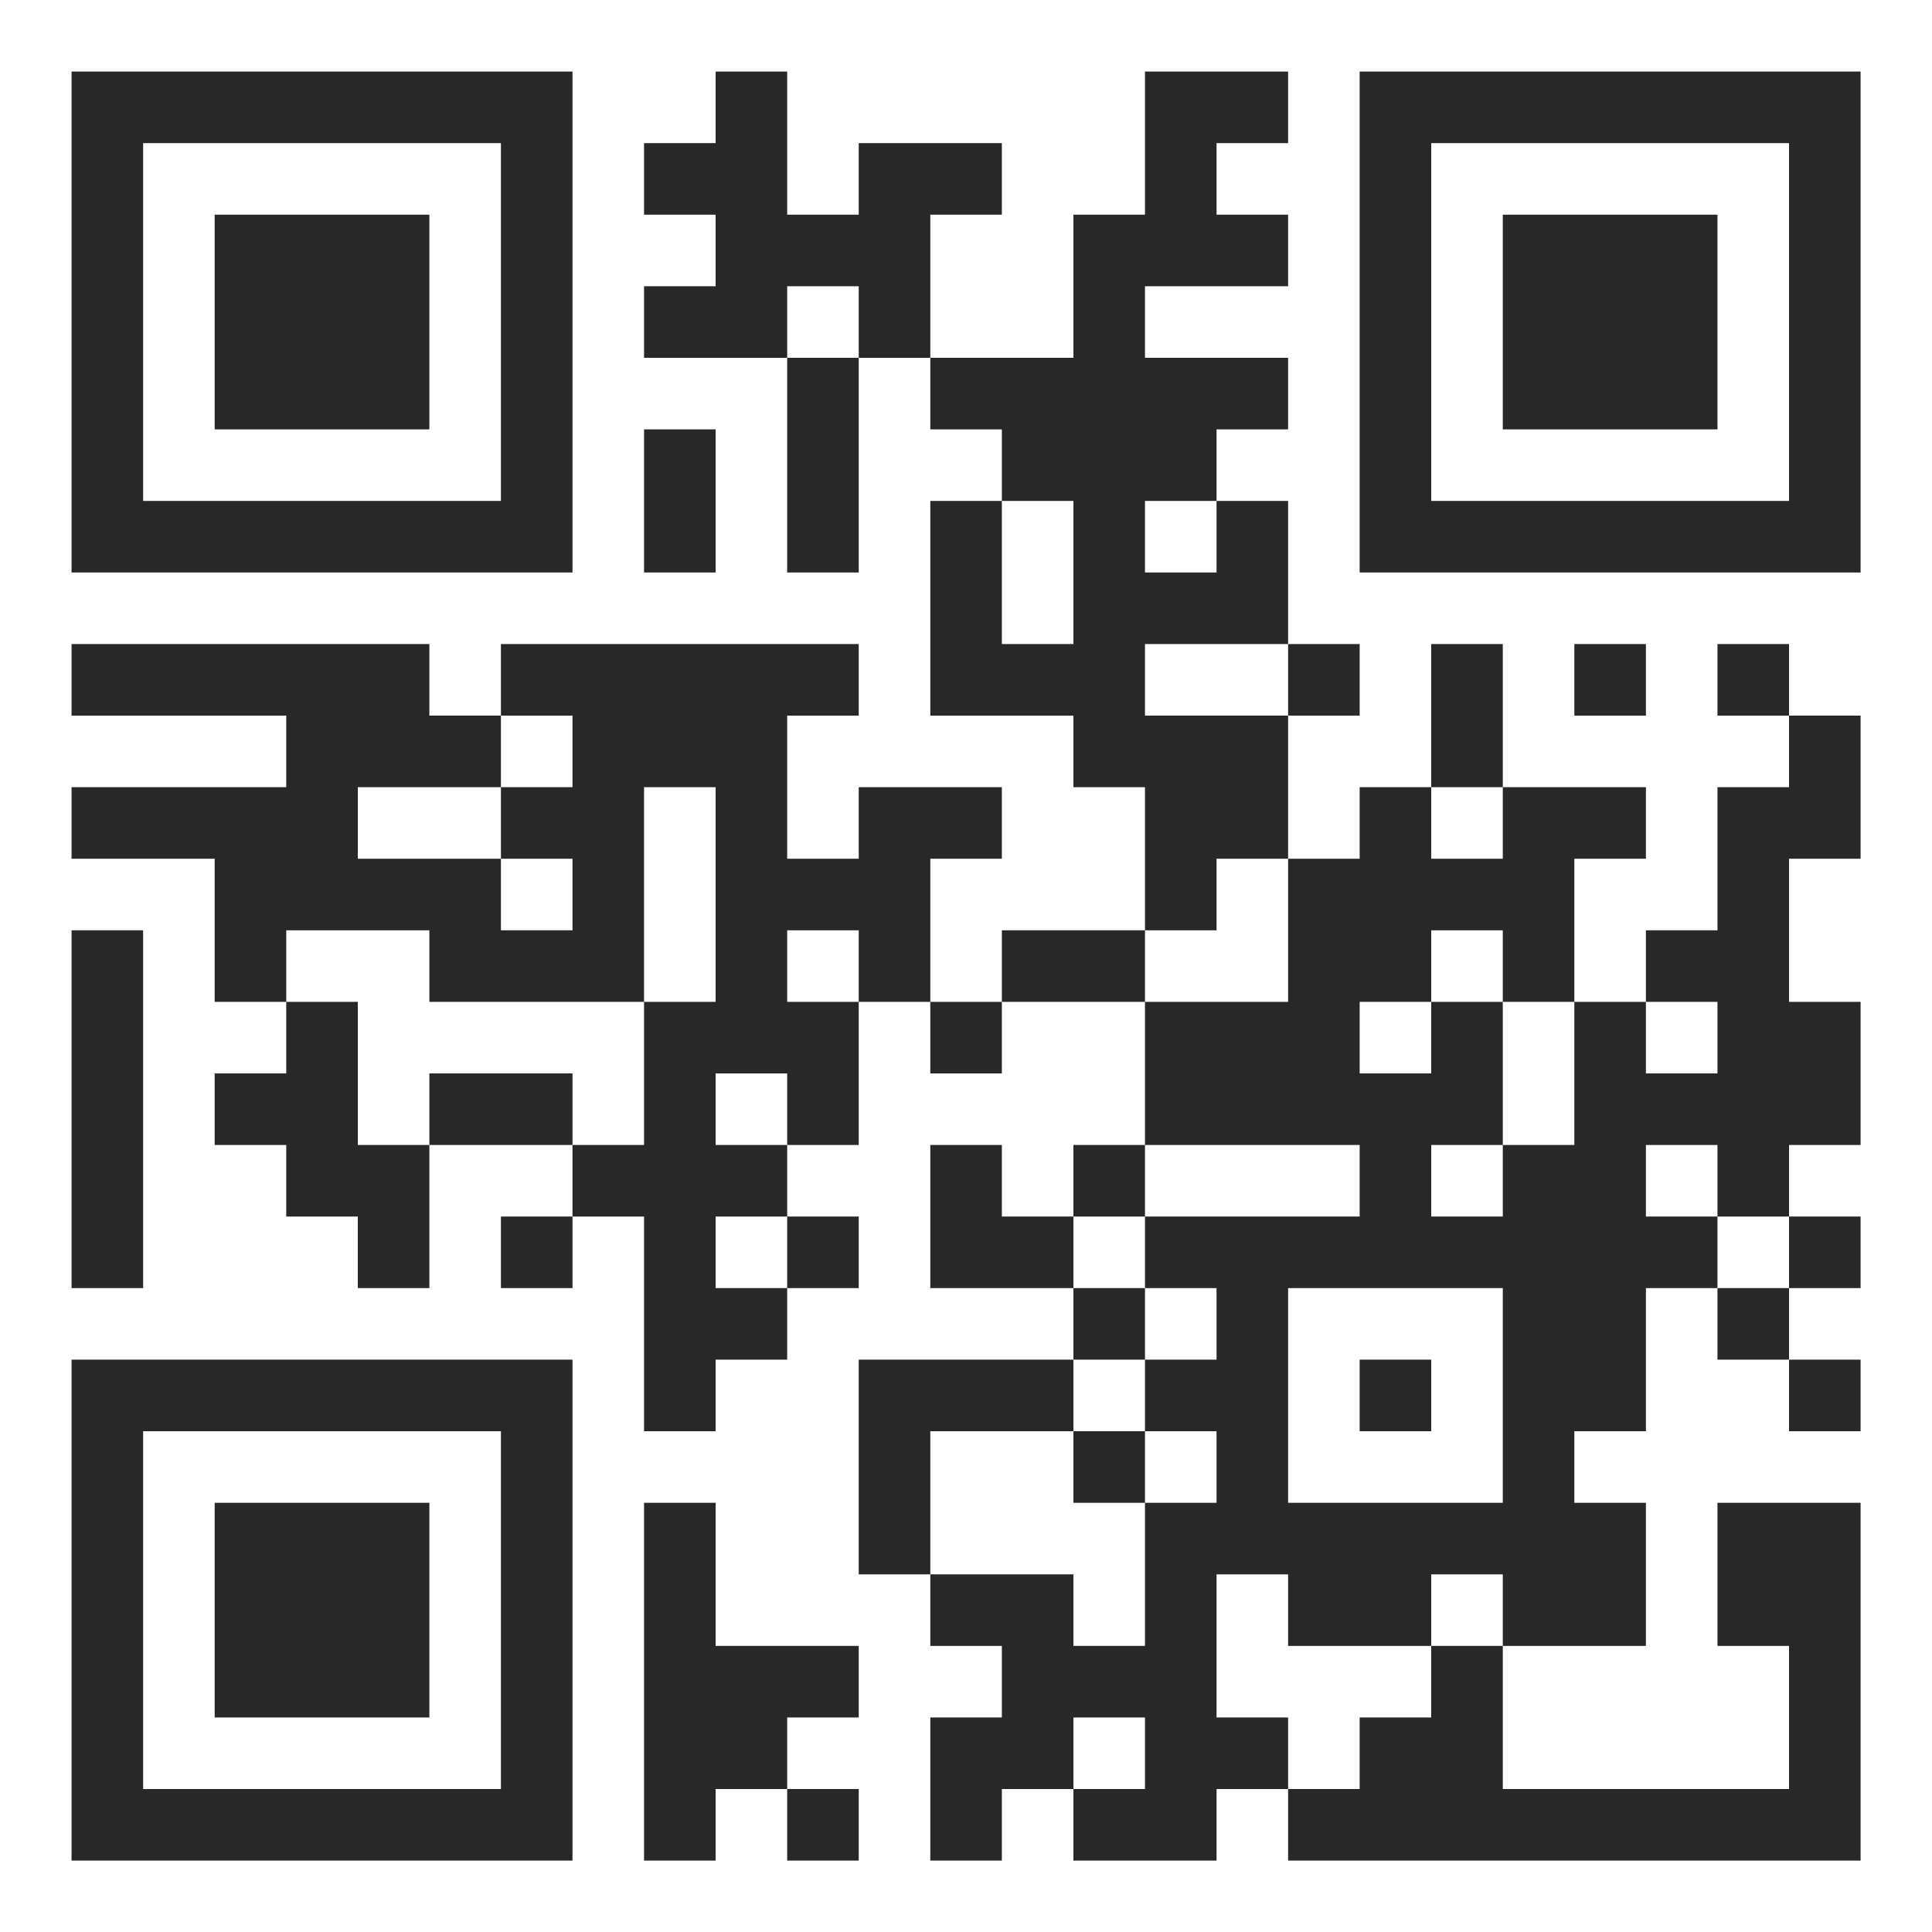
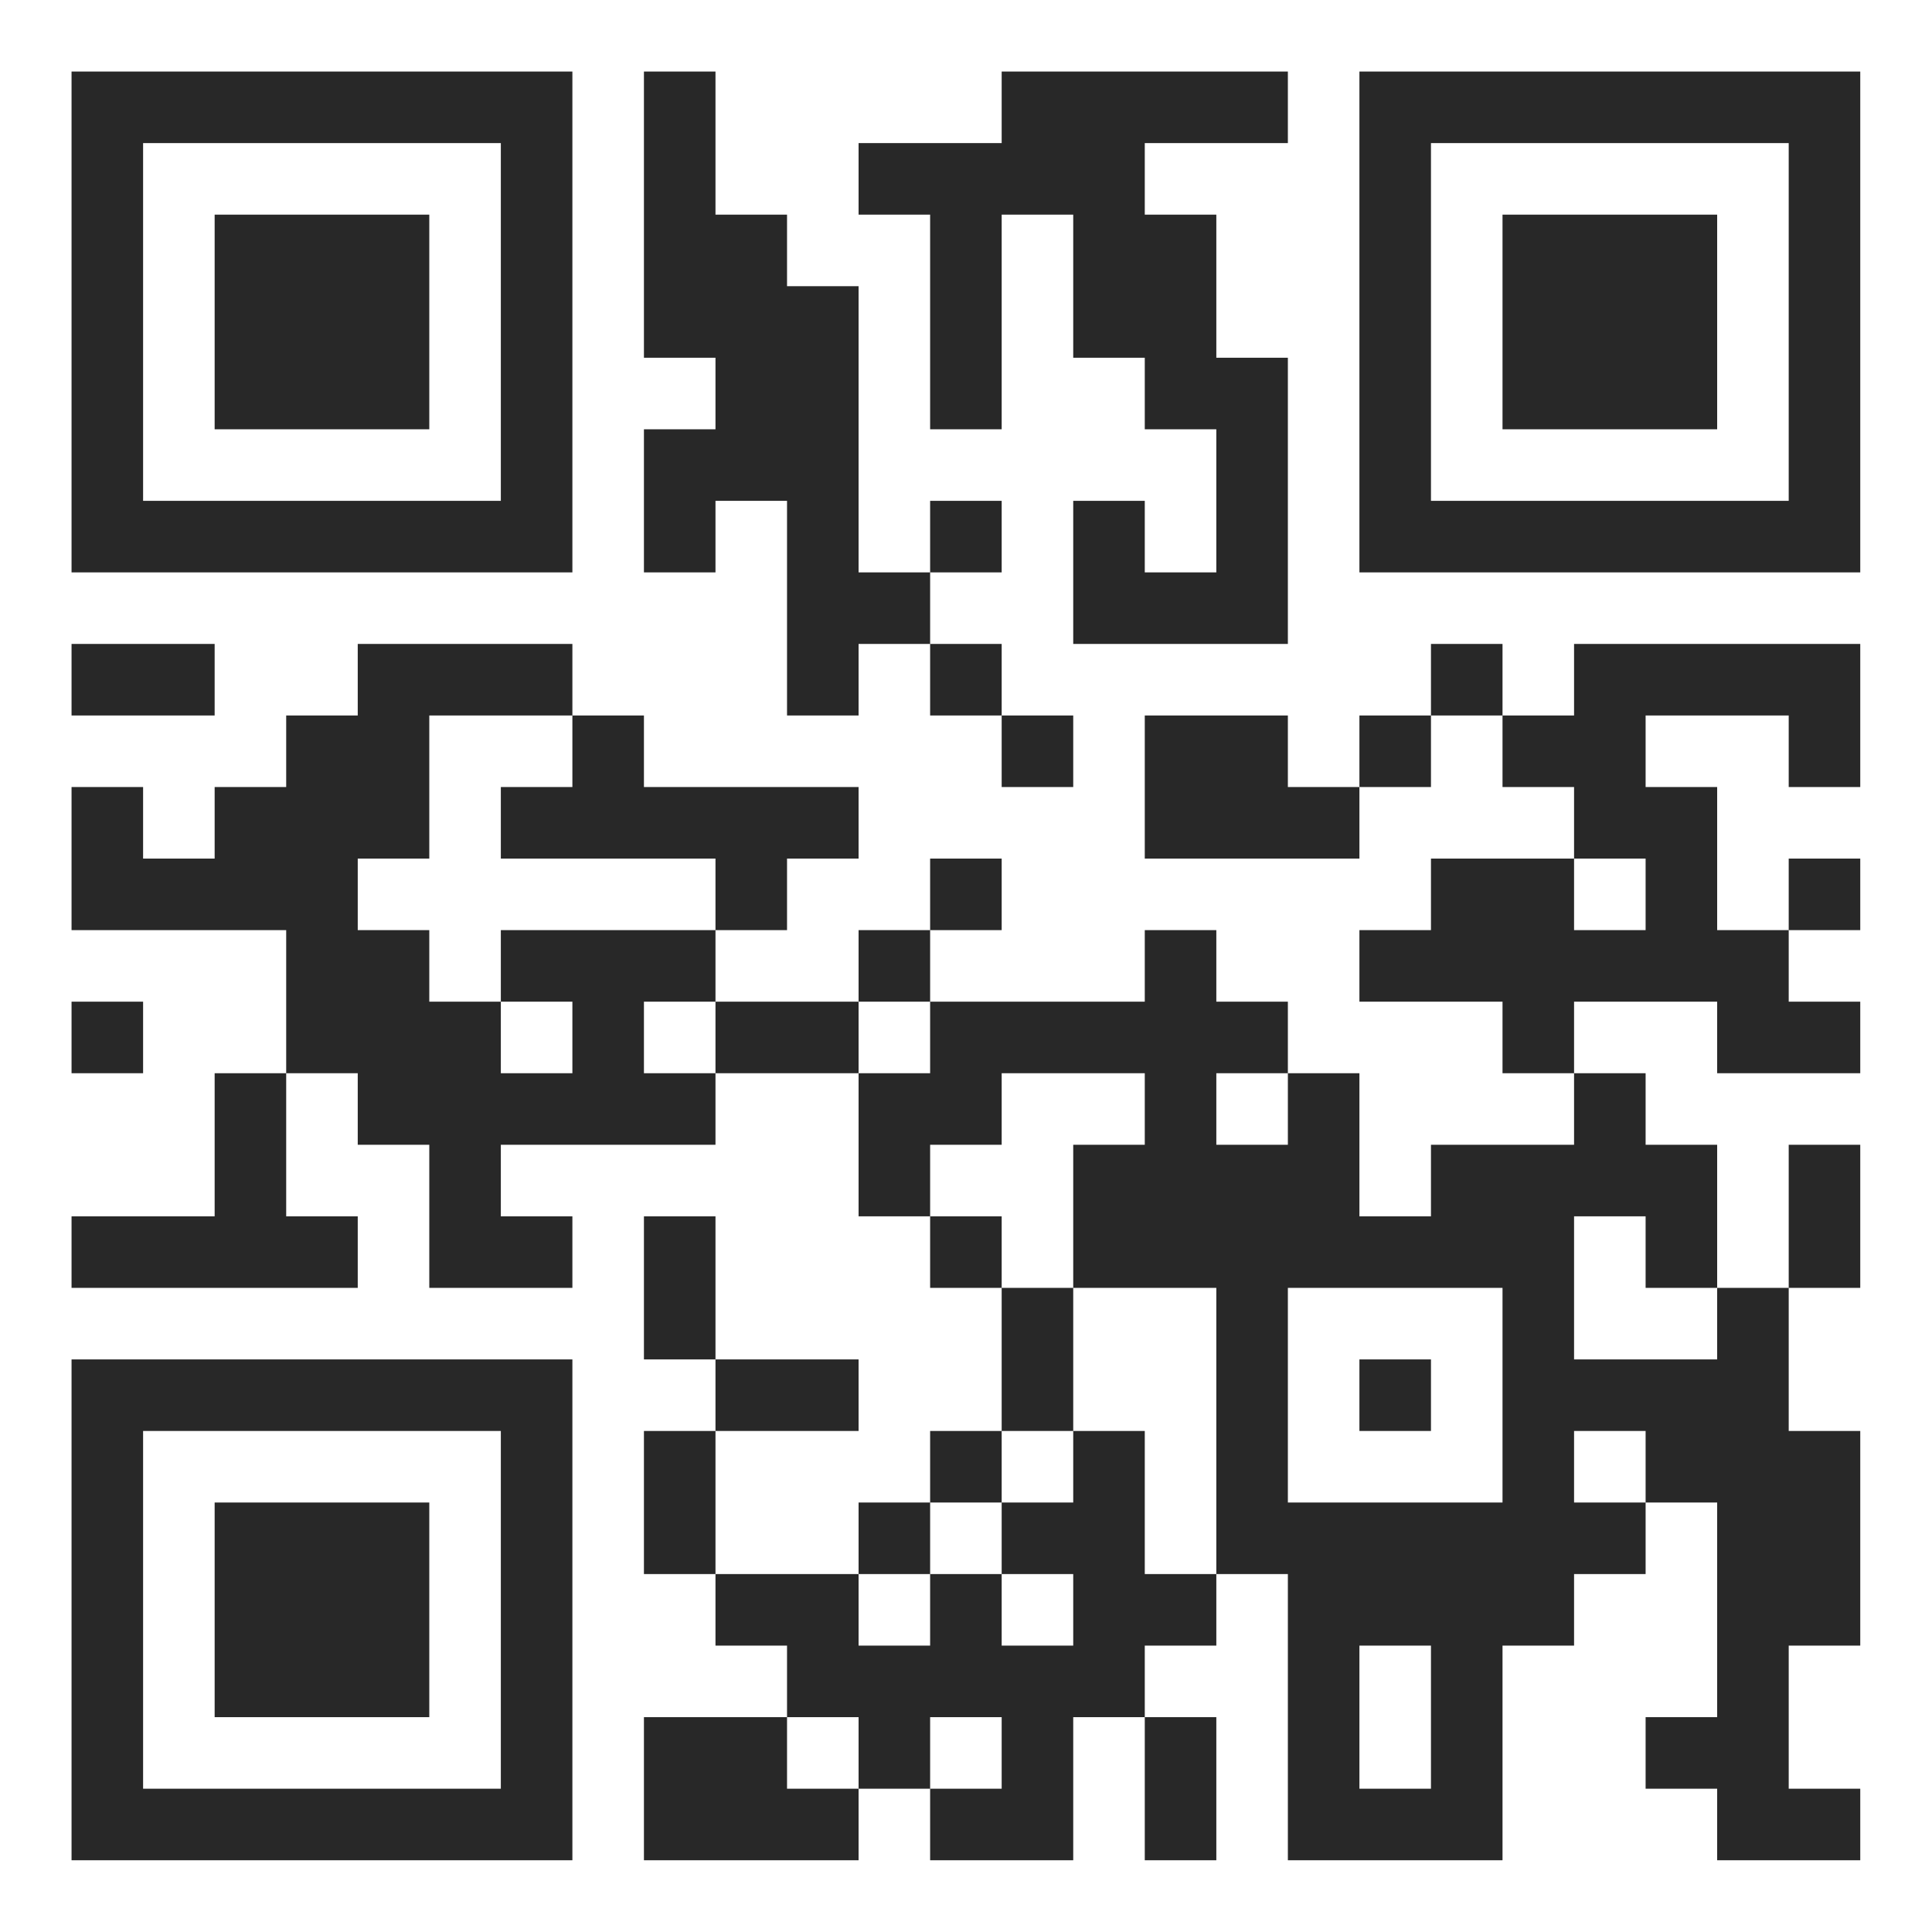
- <svg xmlns="http://www.w3.org/2000/svg" version="1.1" width="100" height="100" viewBox="0 0 100 100">
-   <rect x="0" y="0" width="100" height="100" fill="#ffffff" />
-   <g transform="scale(3.704)">
+ <svg xmlns="http://www.w3.org/2000/svg" version="1.1" width="90" height="90" viewBox="0 0 90 90">
+   <rect x="0" y="0" width="90" height="90" fill="#ffffff" />
+   <g transform="scale(3.333)">
    <g transform="translate(1,1)">
-       <path fill-rule="evenodd" d="M9 0L9 1L8 1L8 2L9 2L9 3L8 3L8 4L10 4L10 7L11 7L11 4L12 4L12 5L13 5L13 6L12 6L12 9L14 9L14 10L15 10L15 12L13 12L13 13L12 13L12 11L13 11L13 10L11 10L11 11L10 11L10 9L11 9L11 8L6 8L6 9L5 9L5 8L0 8L0 9L3 9L3 10L0 10L0 11L2 11L2 13L3 13L3 14L2 14L2 15L3 15L3 16L4 16L4 17L5 17L5 15L7 15L7 16L6 16L6 17L7 17L7 16L8 16L8 19L9 19L9 18L10 18L10 17L11 17L11 16L10 16L10 15L11 15L11 13L12 13L12 14L13 14L13 13L15 13L15 15L14 15L14 16L13 16L13 15L12 15L12 17L14 17L14 18L11 18L11 21L12 21L12 22L13 22L13 23L12 23L12 25L13 25L13 24L14 24L14 25L16 25L16 24L17 24L17 25L25 25L25 20L23 20L23 22L24 22L24 24L20 24L20 22L22 22L22 20L21 20L21 19L22 19L22 17L23 17L23 18L24 18L24 19L25 19L25 18L24 18L24 17L25 17L25 16L24 16L24 15L25 15L25 13L24 13L24 11L25 11L25 9L24 9L24 8L23 8L23 9L24 9L24 10L23 10L23 12L22 12L22 13L21 13L21 11L22 11L22 10L20 10L20 8L19 8L19 10L18 10L18 11L17 11L17 9L18 9L18 8L17 8L17 6L16 6L16 5L17 5L17 4L15 4L15 3L17 3L17 2L16 2L16 1L17 1L17 0L15 0L15 2L14 2L14 4L12 4L12 2L13 2L13 1L11 1L11 2L10 2L10 0ZM10 3L10 4L11 4L11 3ZM8 5L8 7L9 7L9 5ZM13 6L13 8L14 8L14 6ZM15 6L15 7L16 7L16 6ZM15 8L15 9L17 9L17 8ZM21 8L21 9L22 9L22 8ZM6 9L6 10L4 10L4 11L6 11L6 12L7 12L7 11L6 11L6 10L7 10L7 9ZM8 10L8 13L5 13L5 12L3 12L3 13L4 13L4 15L5 15L5 14L7 14L7 15L8 15L8 13L9 13L9 10ZM19 10L19 11L20 11L20 10ZM16 11L16 12L15 12L15 13L17 13L17 11ZM0 12L0 17L1 17L1 12ZM10 12L10 13L11 13L11 12ZM19 12L19 13L18 13L18 14L19 14L19 13L20 13L20 15L19 15L19 16L20 16L20 15L21 15L21 13L20 13L20 12ZM22 13L22 14L23 14L23 13ZM9 14L9 15L10 15L10 14ZM15 15L15 16L14 16L14 17L15 17L15 18L14 18L14 19L12 19L12 21L14 21L14 22L15 22L15 20L16 20L16 19L15 19L15 18L16 18L16 17L15 17L15 16L18 16L18 15ZM22 15L22 16L23 16L23 17L24 17L24 16L23 16L23 15ZM9 16L9 17L10 17L10 16ZM17 17L17 20L20 20L20 17ZM18 18L18 19L19 19L19 18ZM14 19L14 20L15 20L15 19ZM8 20L8 25L9 25L9 24L10 24L10 25L11 25L11 24L10 24L10 23L11 23L11 22L9 22L9 20ZM16 21L16 23L17 23L17 24L18 24L18 23L19 23L19 22L20 22L20 21L19 21L19 22L17 22L17 21ZM14 23L14 24L15 24L15 23ZM0 0L0 7L7 7L7 0ZM1 1L1 6L6 6L6 1ZM2 2L2 5L5 5L5 2ZM18 0L18 7L25 7L25 0ZM19 1L19 6L24 6L24 1ZM20 2L20 5L23 5L23 2ZM0 18L0 25L7 25L7 18ZM1 19L1 24L6 24L6 19ZM2 20L2 23L5 23L5 20Z" fill="#282828" />
+       <path fill-rule="evenodd" d="M8 0L8 4L9 4L9 5L8 5L8 7L9 7L9 6L10 6L10 9L11 9L11 8L12 8L12 9L13 9L13 10L14 10L14 9L13 9L13 8L12 8L12 7L13 7L13 6L12 6L12 7L11 7L11 3L10 3L10 2L9 2L9 0ZM13 0L13 1L11 1L11 2L12 2L12 5L13 5L13 2L14 2L14 4L15 4L15 5L16 5L16 7L15 7L15 6L14 6L14 8L17 8L17 4L16 4L16 2L15 2L15 1L17 1L17 0ZM0 8L0 9L2 9L2 8ZM4 8L4 9L3 9L3 10L2 10L2 11L1 11L1 10L0 10L0 12L3 12L3 14L2 14L2 16L0 16L0 17L4 17L4 16L3 16L3 14L4 14L4 15L5 15L5 17L7 17L7 16L6 16L6 15L9 15L9 14L11 14L11 16L12 16L12 17L13 17L13 19L12 19L12 20L11 20L11 21L9 21L9 19L11 19L11 18L9 18L9 16L8 16L8 18L9 18L9 19L8 19L8 21L9 21L9 22L10 22L10 23L8 23L8 25L11 25L11 24L12 24L12 25L14 25L14 23L15 23L15 25L16 25L16 23L15 23L15 22L16 22L16 21L17 21L17 25L20 25L20 22L21 22L21 21L22 21L22 20L23 20L23 23L22 23L22 24L23 24L23 25L25 25L25 24L24 24L24 22L25 22L25 19L24 19L24 17L25 17L25 15L24 15L24 17L23 17L23 15L22 15L22 14L21 14L21 13L23 13L23 14L25 14L25 13L24 13L24 12L25 12L25 11L24 11L24 12L23 12L23 10L22 10L22 9L24 9L24 10L25 10L25 8L21 8L21 9L20 9L20 8L19 8L19 9L18 9L18 10L17 10L17 9L15 9L15 11L18 11L18 10L19 10L19 9L20 9L20 10L21 10L21 11L19 11L19 12L18 12L18 13L20 13L20 14L21 14L21 15L19 15L19 16L18 16L18 14L17 14L17 13L16 13L16 12L15 12L15 13L12 13L12 12L13 12L13 11L12 11L12 12L11 12L11 13L9 13L9 12L10 12L10 11L11 11L11 10L8 10L8 9L7 9L7 8ZM5 9L5 11L4 11L4 12L5 12L5 13L6 13L6 14L7 14L7 13L6 13L6 12L9 12L9 11L6 11L6 10L7 10L7 9ZM21 11L21 12L22 12L22 11ZM0 13L0 14L1 14L1 13ZM8 13L8 14L9 14L9 13ZM11 13L11 14L12 14L12 13ZM13 14L13 15L12 15L12 16L13 16L13 17L14 17L14 19L13 19L13 20L12 20L12 21L11 21L11 22L12 22L12 21L13 21L13 22L14 22L14 21L13 21L13 20L14 20L14 19L15 19L15 21L16 21L16 17L14 17L14 15L15 15L15 14ZM16 14L16 15L17 15L17 14ZM21 16L21 18L23 18L23 17L22 17L22 16ZM17 17L17 20L20 20L20 17ZM18 18L18 19L19 19L19 18ZM21 19L21 20L22 20L22 19ZM18 22L18 24L19 24L19 22ZM10 23L10 24L11 24L11 23ZM12 23L12 24L13 24L13 23ZM0 0L0 7L7 7L7 0ZM1 1L1 6L6 6L6 1ZM2 2L2 5L5 5L5 2ZM18 0L18 7L25 7L25 0ZM19 1L19 6L24 6L24 1ZM20 2L20 5L23 5L23 2ZM0 18L0 25L7 25L7 18ZM1 19L1 24L6 24L6 19ZM2 20L2 23L5 23L5 20Z" fill="#282828" />
    </g>
  </g>
</svg>
